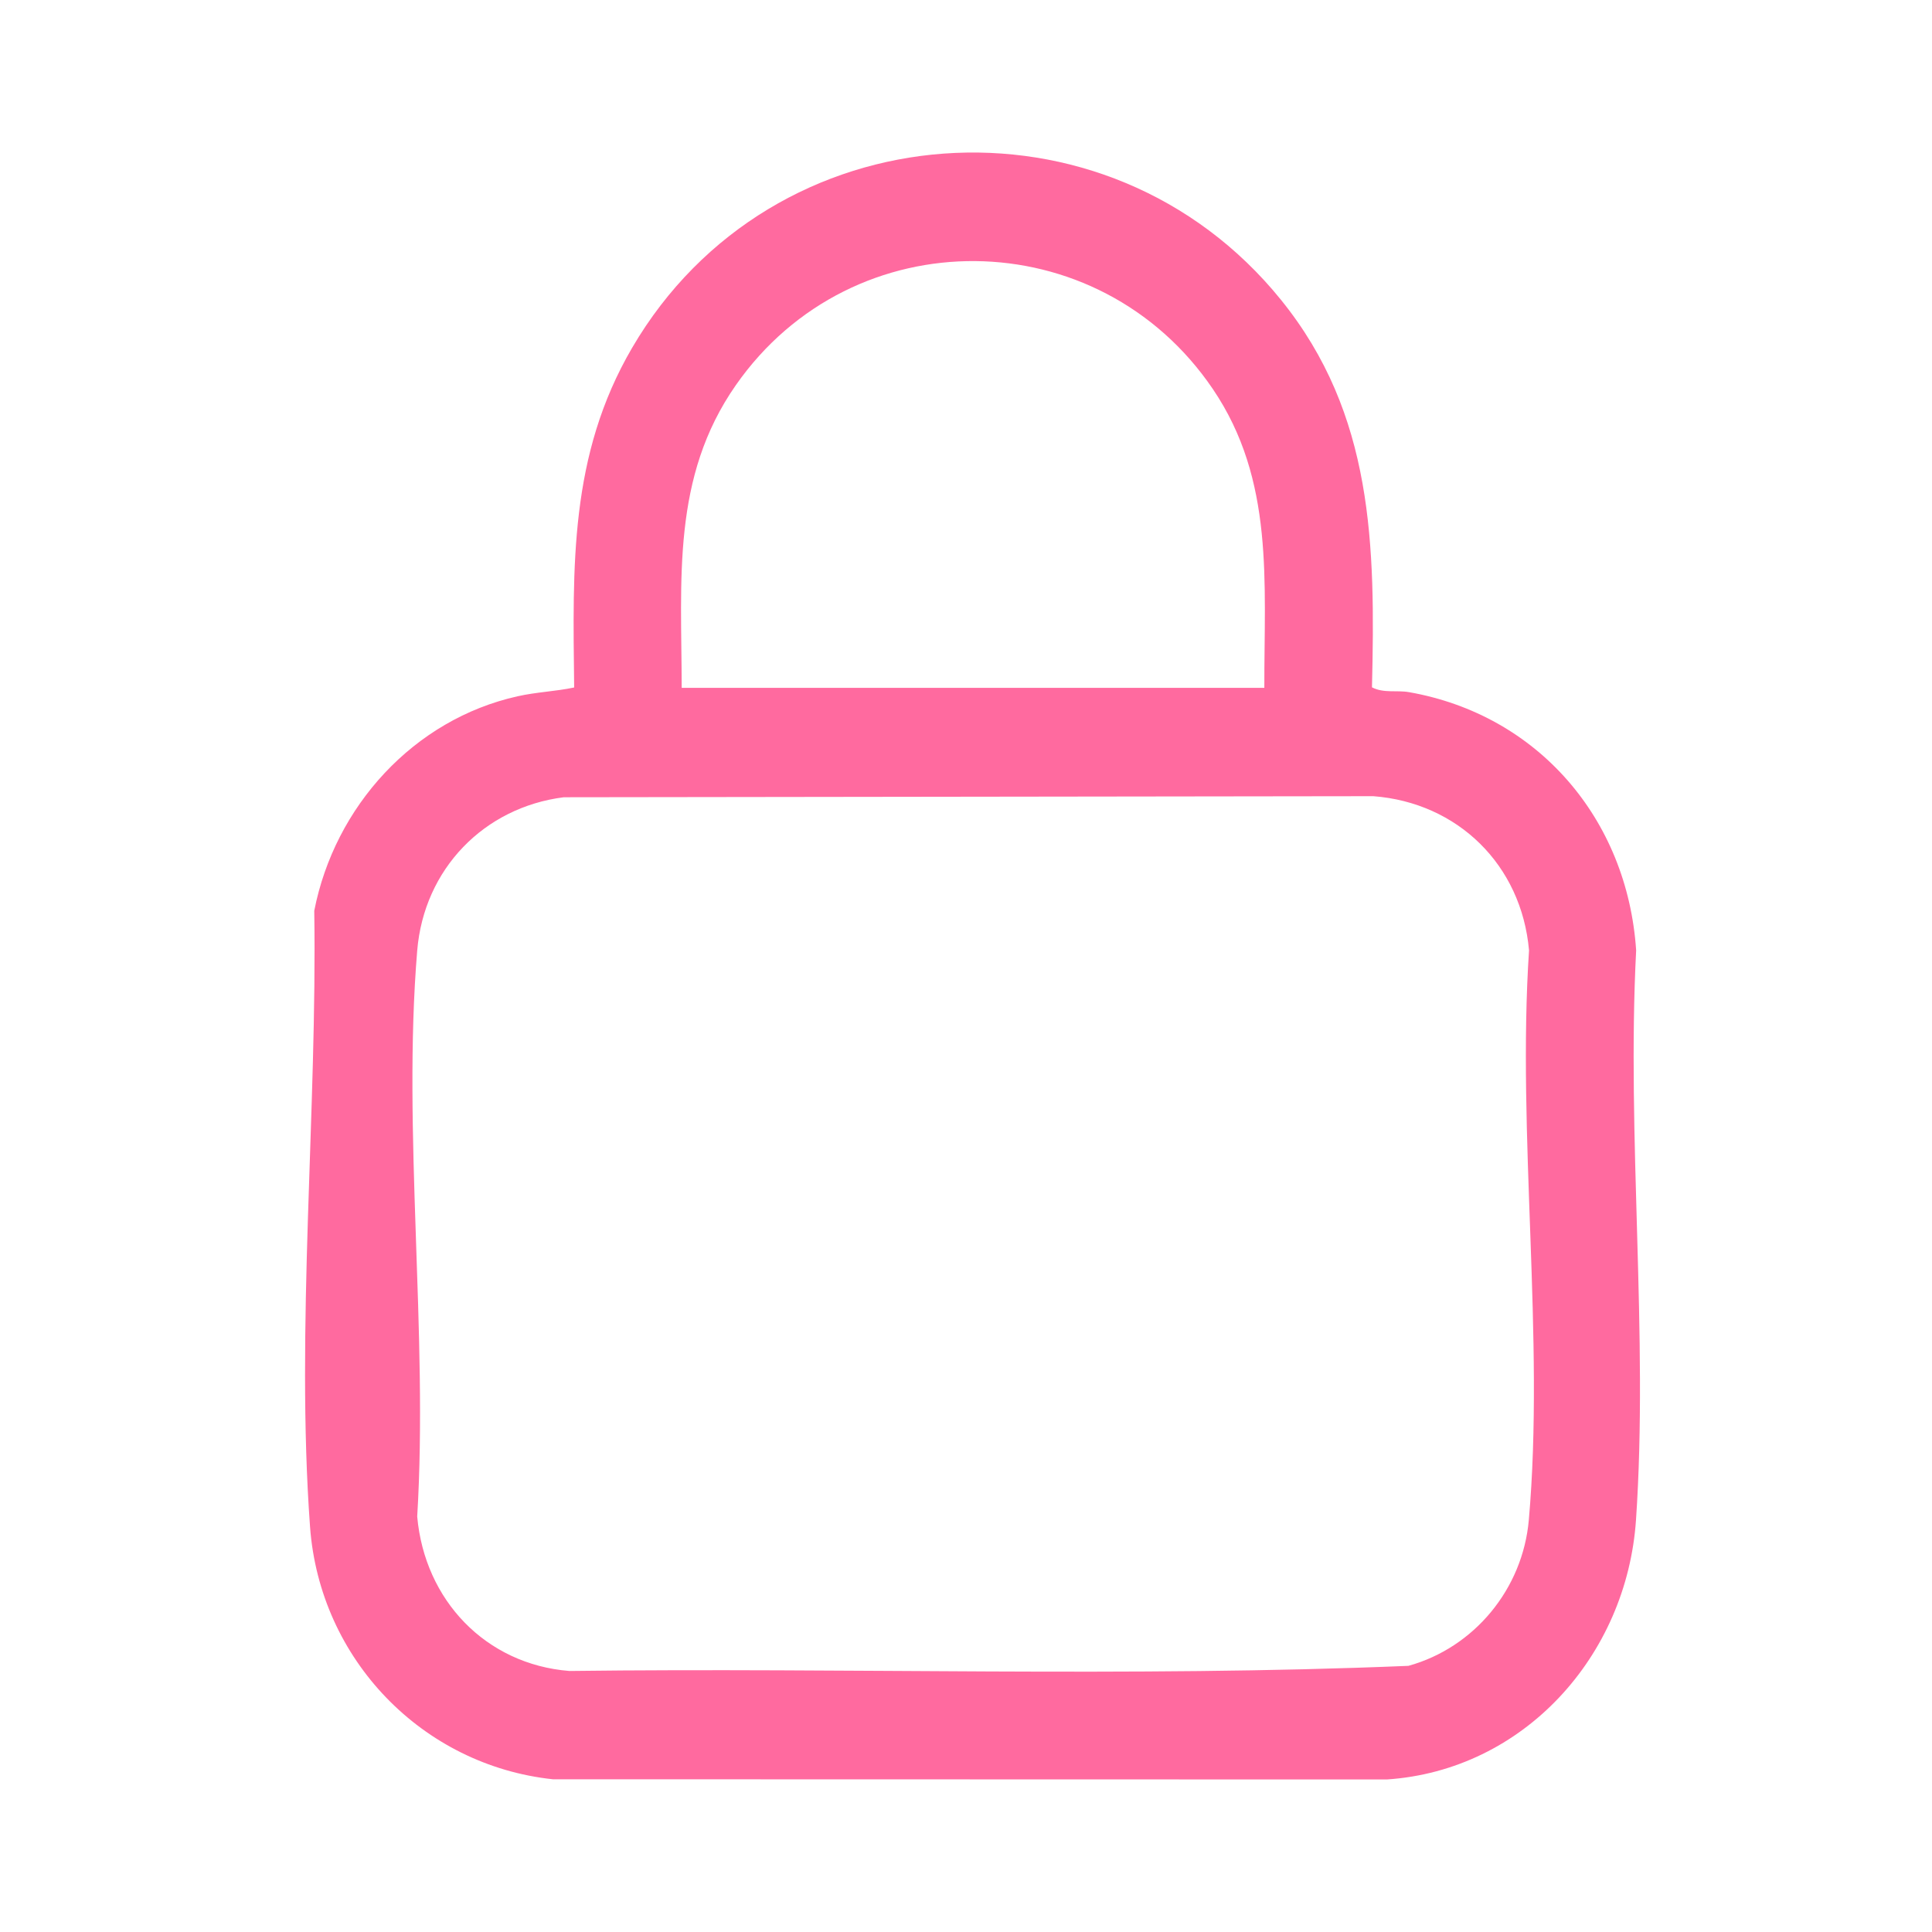
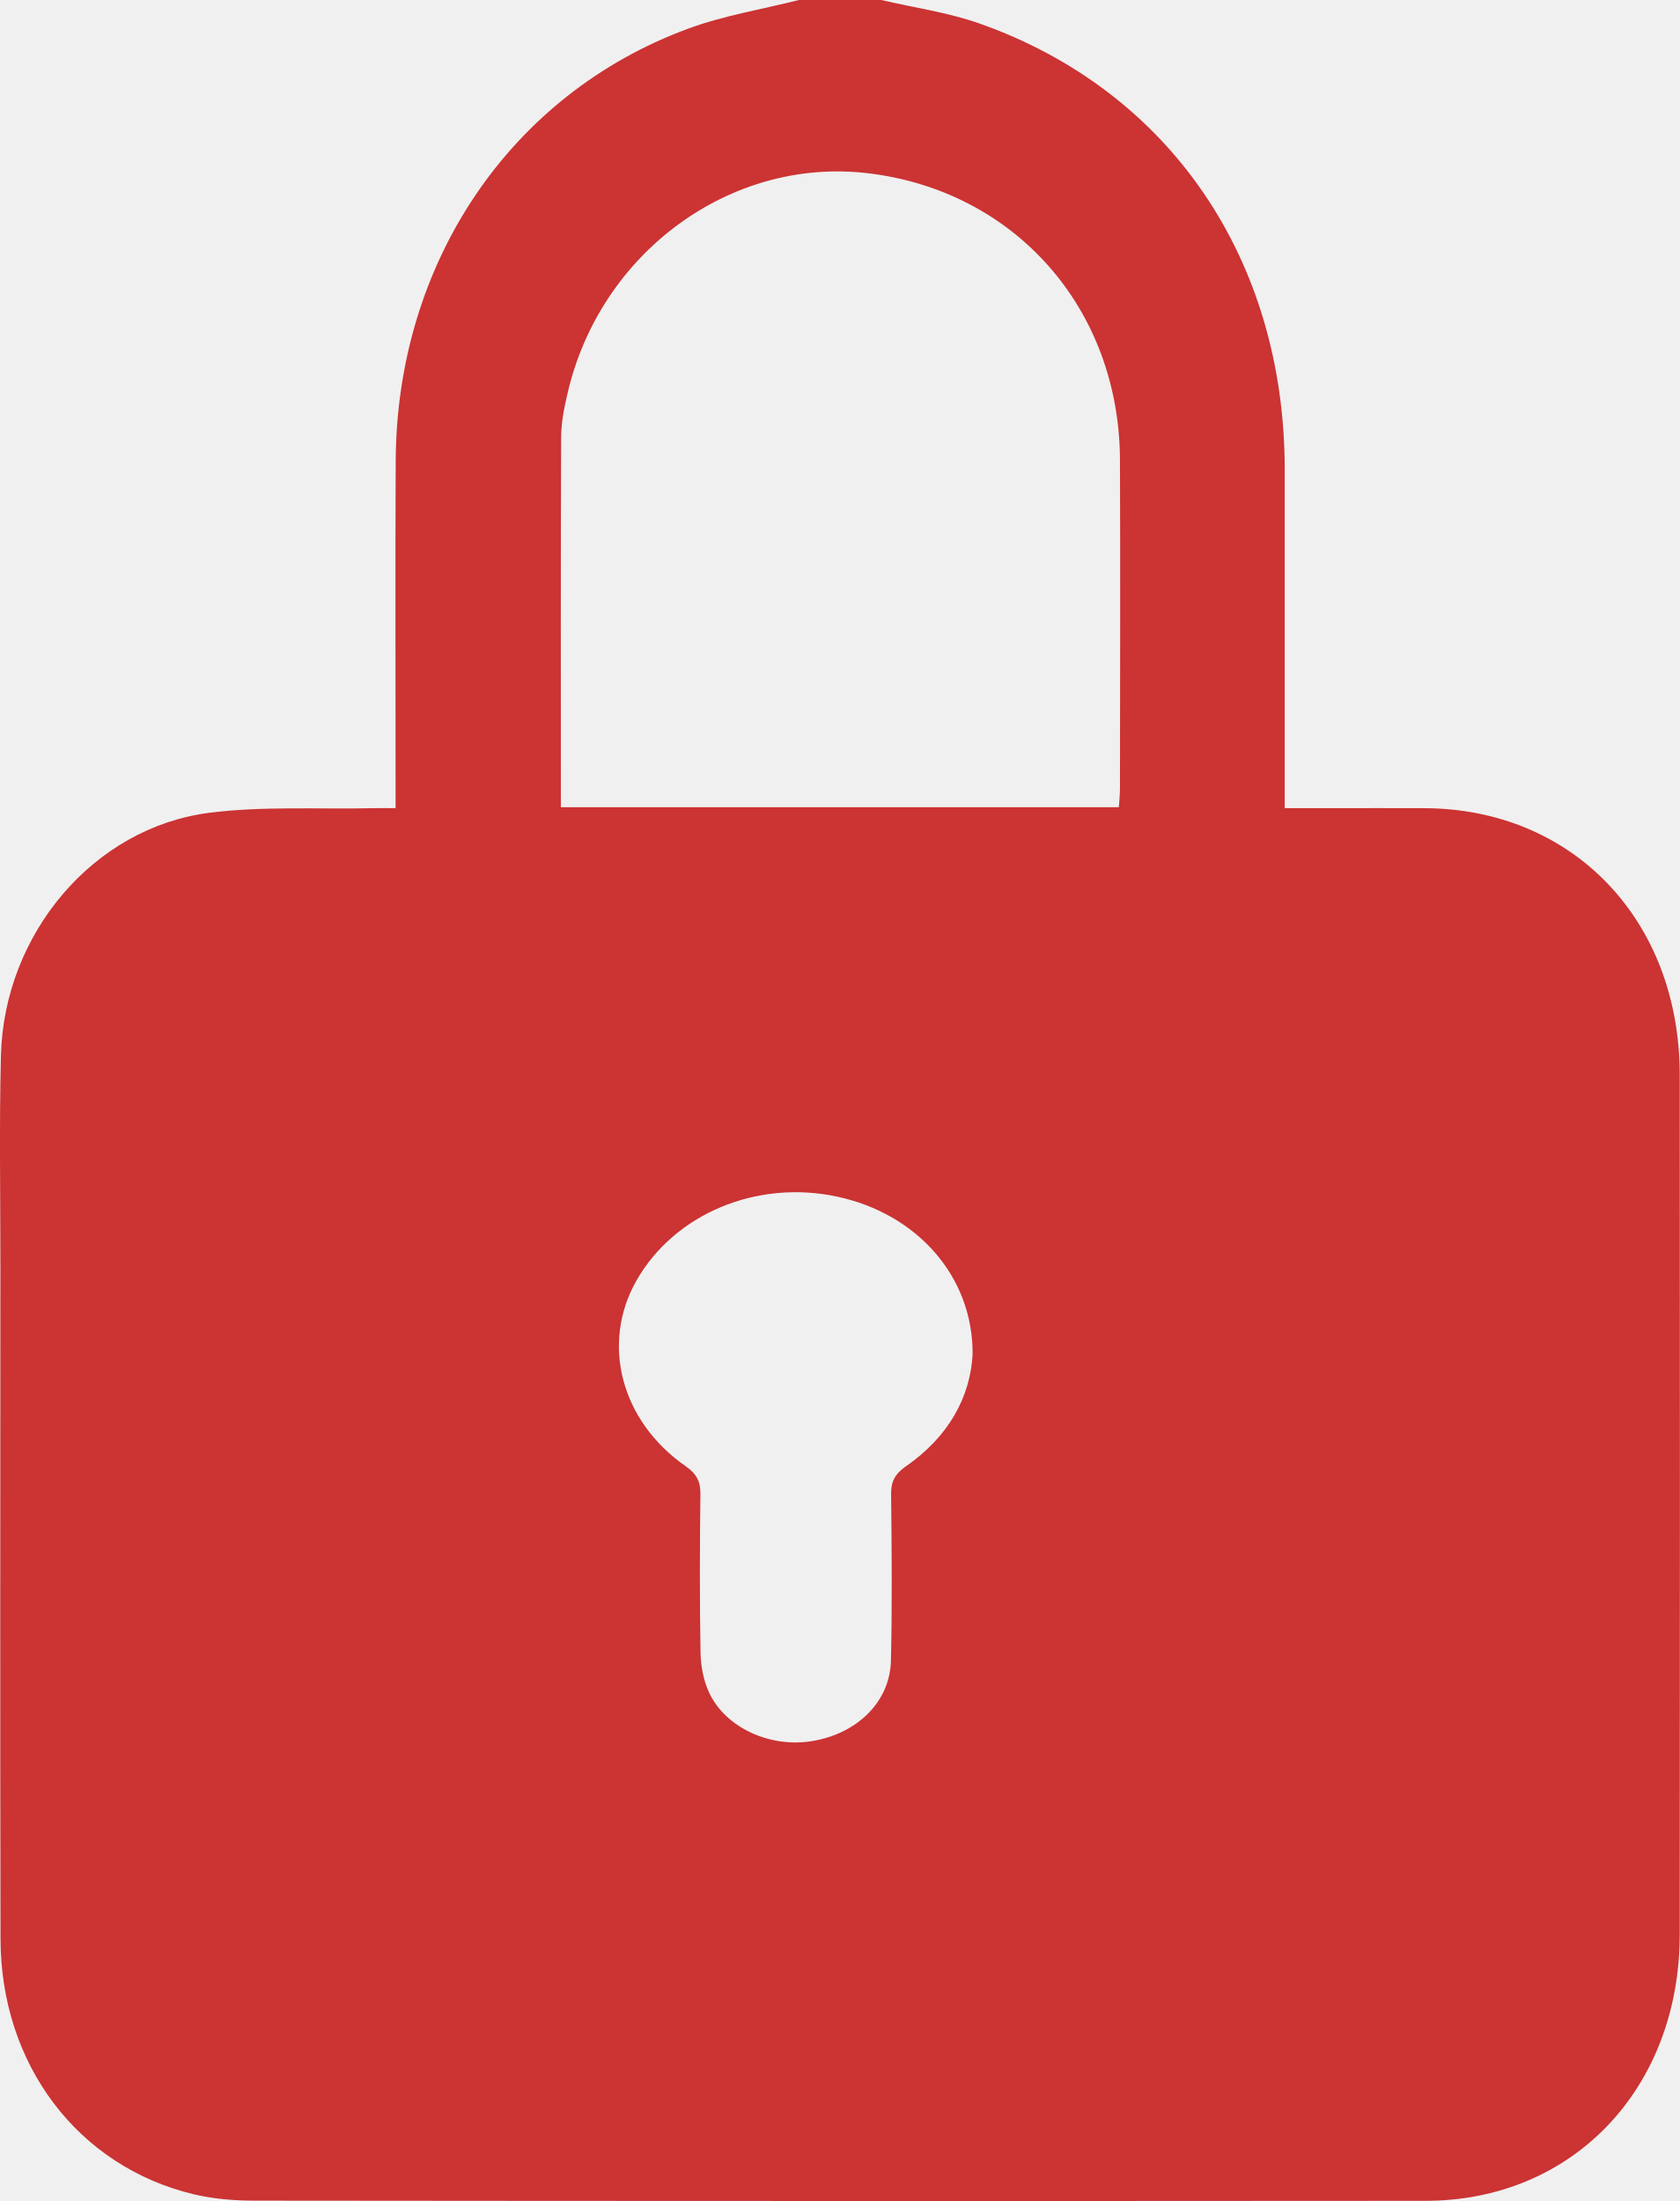
- <svg xmlns="http://www.w3.org/2000/svg" xmlns:xlink="http://www.w3.org/1999/xlink" width="38px" height="38px" viewBox="0 0 38 38" version="1.1">
-   <defs>
-     <path d="M0,0 L38,0 L38,38 L0,38 L0,0 Z" id="path-1" />
-   </defs>
-   <g id="Frame-5-Copia" stroke="none" fill="none" xlink:href="#path-1" fill-rule="evenodd">
-     <use fill="#FFFFFF" xlink:href="#path-1" />
-     <path d="M11.088,15.681 C9.52,15.88 8.339,17.092 8.206,18.697 C7.911,22.259 8.424,26.224 8.206,29.829 C8.353,31.475 9.553,32.735 11.199,32.866 C16.696,32.797 22.221,32.994 27.702,32.765 C28.995,32.407 29.951,31.254 30.07,29.895 C30.384,26.328 29.836,22.308 30.074,18.693 C29.926,17.01 28.67,15.786 27.011,15.66 L11.088,15.681 Z M24.868,13.529 C24.863,11.45 25.071,9.447 23.856,7.653 C21.607,4.334 16.772,4.285 14.474,7.574 C13.204,9.391 13.406,11.404 13.408,13.529 L24.868,13.529 Z M26.985,13.519 C27.216,13.639 27.473,13.571 27.715,13.614 C30.248,14.06 32.009,16.106 32.181,18.693 C31.992,22.355 32.425,26.262 32.178,29.896 C31.996,32.572 29.969,34.822 27.275,35 L10.874,34.996 C8.31,34.723 6.289,32.641 6.098,30.029 C5.815,26.146 6.241,21.824 6.181,17.914 C6.583,15.857 8.142,14.149 10.18,13.695 C10.553,13.611 10.922,13.6 11.293,13.522 C11.266,11.13 11.197,8.956 12.433,6.841 C15.181,2.139 21.776,1.671 25.195,5.897 C27.017,8.148 27.052,10.727 26.985,13.519 L26.985,13.519 Z" id="Fill-4" fill="#FF6A9F" />
+ <svg xmlns="http://www.w3.org/2000/svg" width="29px" height="38px" viewBox="0 0 29 38" version="1.1">
+   <g id="Page-1" stroke="none" stroke-width="1" fill="none" fill-rule="evenodd">
+     <g id="Registro" transform="translate(-751, -624)" fill="#CC3333" fill-rule="nonzero">
+       <g id="Group-3" transform="translate(765.5, 643) scale(-1, 1) translate(-765.5, -643)translate(751, 624)">
+         <path d="M15.208,0 C15.849,0.162 16.509,0.268 17.127,0.497 C20.198,1.632 22.153,4.541 22.169,7.957 C22.178,9.799 22.171,11.642 22.171,13.485 L22.171,13.953 C22.306,13.953 22.43,13.95 22.554,13.953 C23.5,13.974 24.455,13.914 25.389,14.033 C27.388,14.29 28.931,16.123 28.984,18.226 C29.014,19.425 28.993,20.626 28.993,21.826 C28.994,25.709 28.999,29.593 28.991,33.476 C28.987,35.644 27.656,37.403 25.66,37.883 C25.317,37.965 24.956,37.994 24.604,37.994 C17.866,38.001 11.128,38.002 4.39,37.997 C1.851,37.996 0.005,36.059 0.003,33.4 C-0.001,28.453 -0.001,23.506 0.003,18.558 C0.005,15.881 1.852,13.959 4.418,13.953 L5.21,13.952 L6.822,13.953 L6.822,13.518 C6.822,11.712 6.821,9.906 6.822,8.1 C6.825,4.47 8.809,1.561 12.099,0.403 C12.644,0.212 13.224,0.132 13.787,0 L15.208,0 Z M14.547,20.66 C13.165,20.956 12.202,22.041 12.21,23.381 C12.249,24.113 12.618,24.8 13.359,25.314 C13.556,25.45 13.619,25.585 13.617,25.795 C13.606,26.753 13.598,27.712 13.62,28.67 C13.636,29.378 14.196,29.928 14.976,30.059 C15.698,30.181 16.471,29.835 16.757,29.226 C16.858,29.011 16.902,28.763 16.907,28.529 C16.923,27.618 16.92,26.707 16.909,25.797 C16.906,25.589 16.965,25.452 17.163,25.314 C18.284,24.535 18.63,23.195 18.013,22.109 C17.358,20.957 15.935,20.361 14.547,20.66 Z M14.042,2.988 C11.487,3.279 9.676,5.323 9.666,7.942 C9.659,9.834 9.664,11.725 9.666,13.617 C9.666,13.723 9.679,13.829 9.686,13.936 L19.318,13.936 C19.318,11.778 19.322,9.664 19.313,7.55 C19.312,7.295 19.26,7.034 19.201,6.784 C18.638,4.364 16.399,2.72 14.042,2.988 Z" id="Combined-Shape" />
+       </g>
+     </g>
  </g>
</svg>
